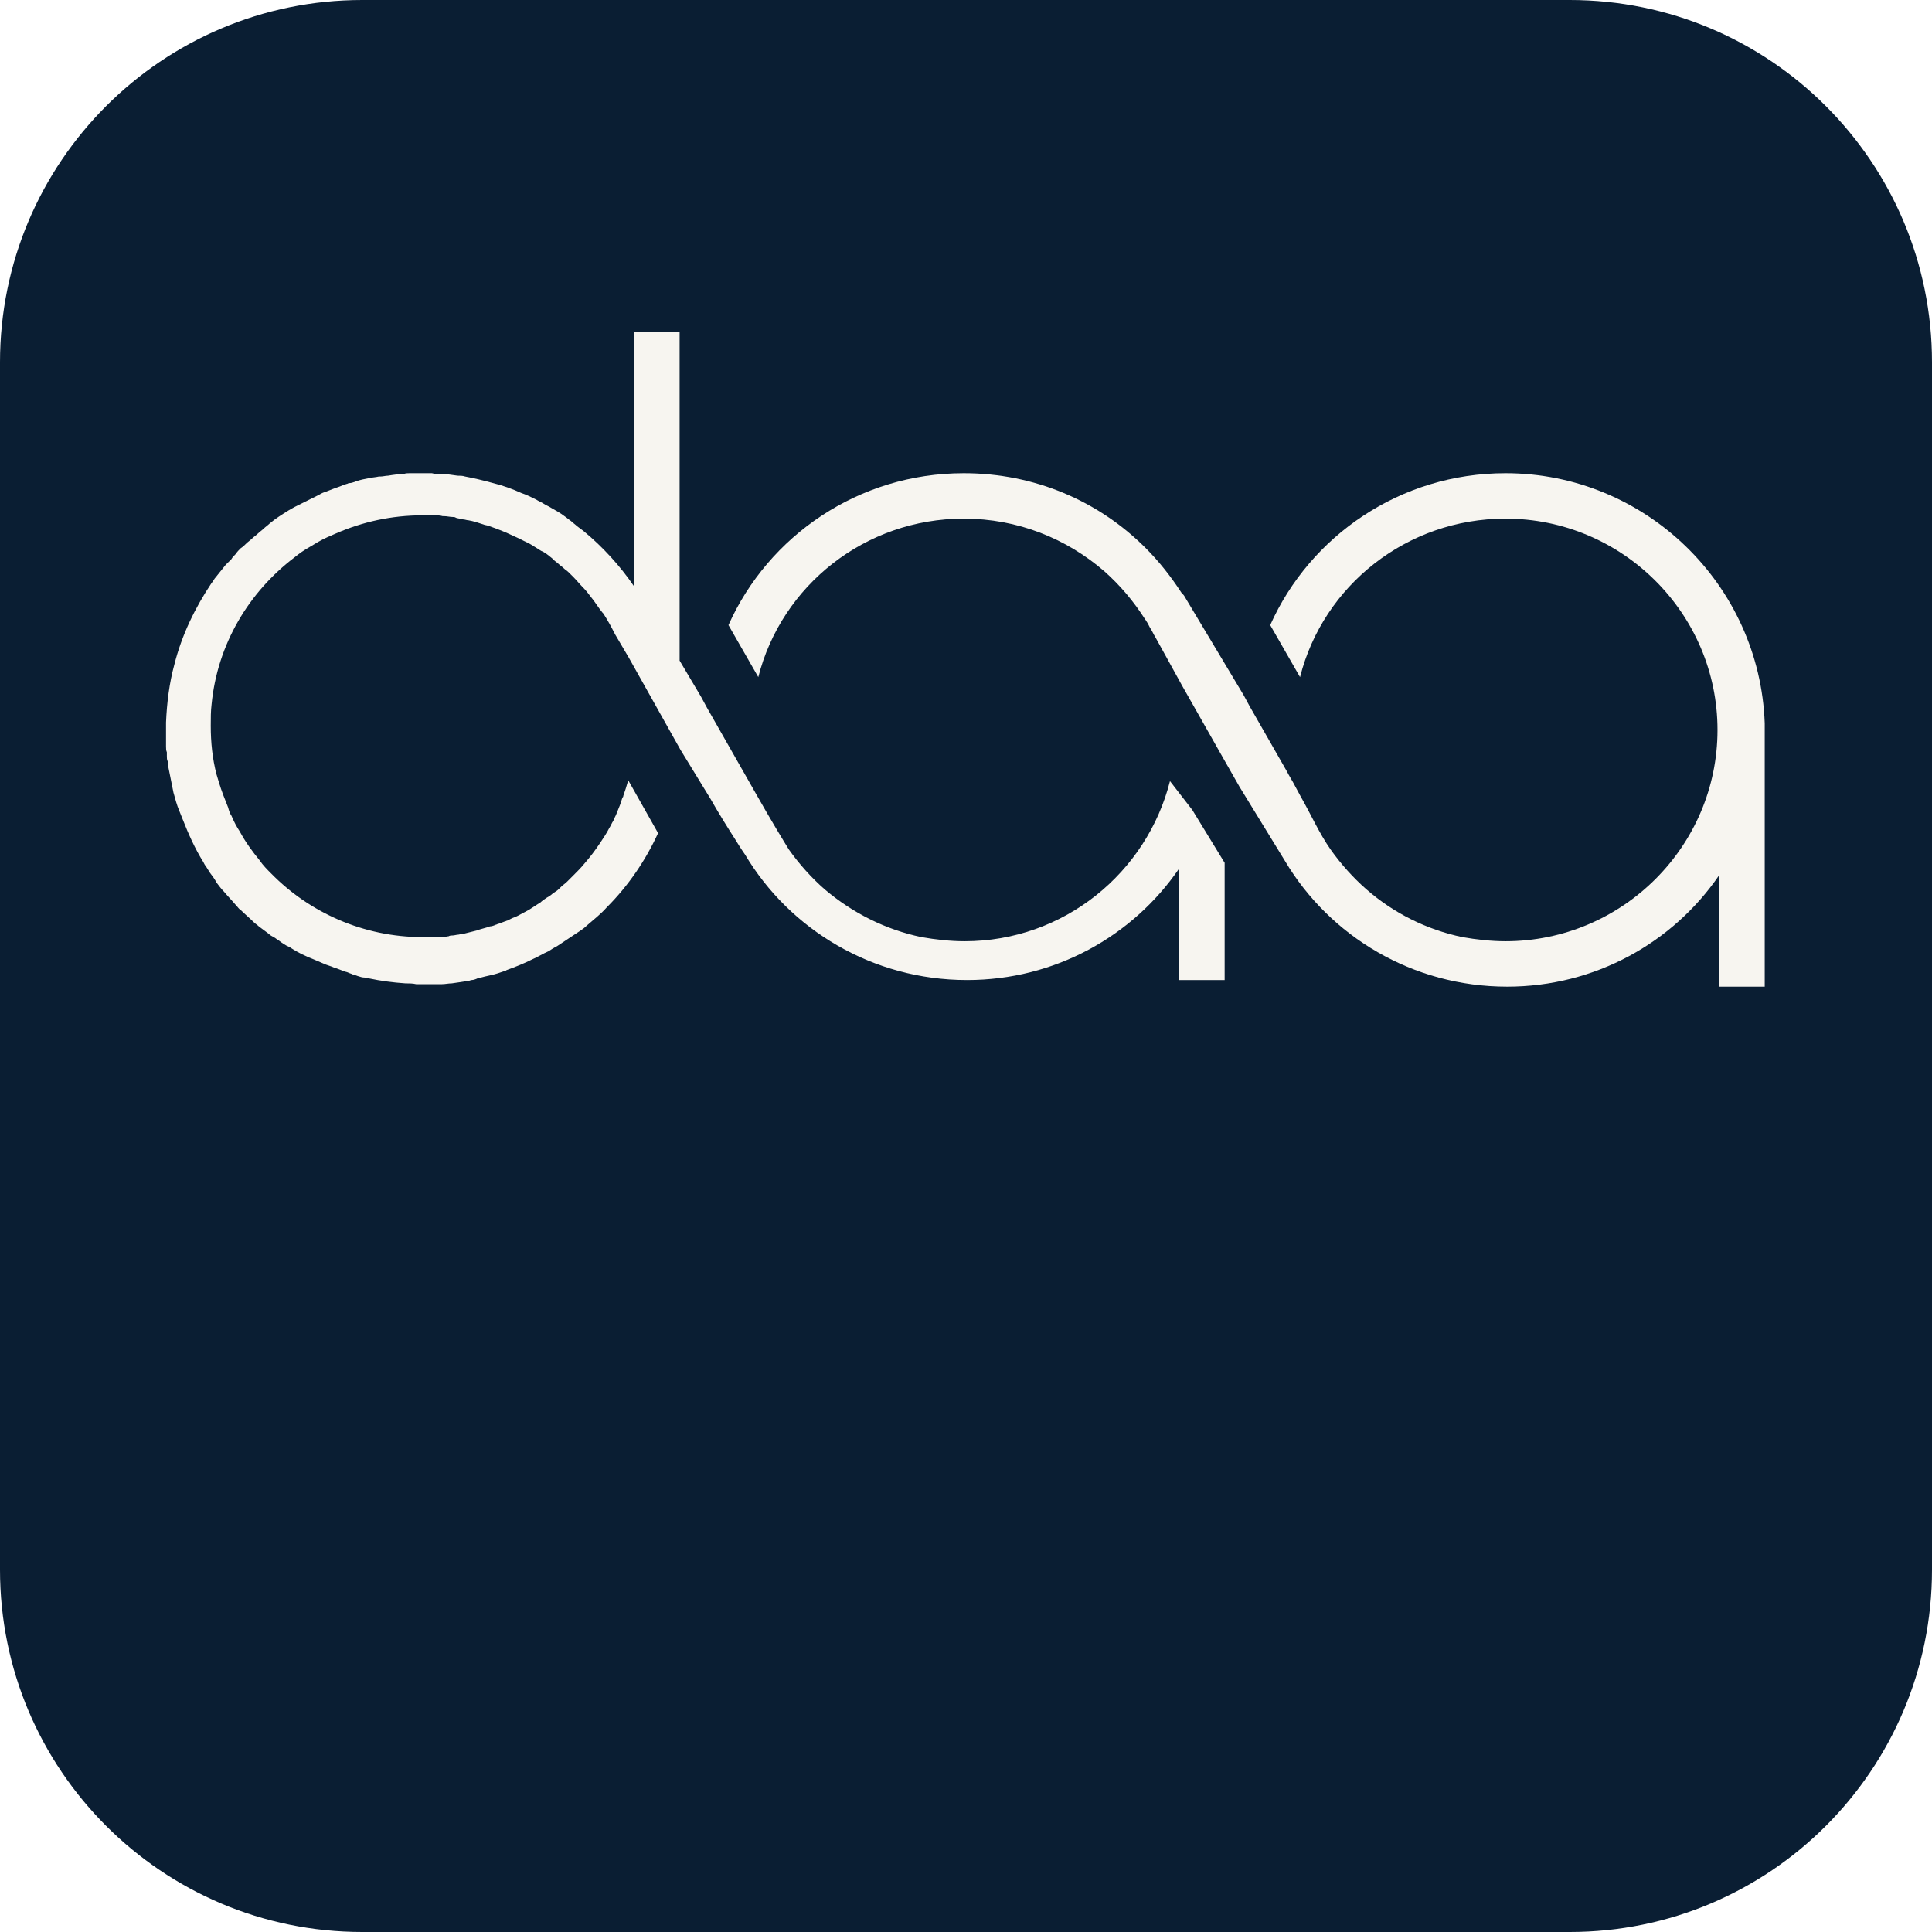
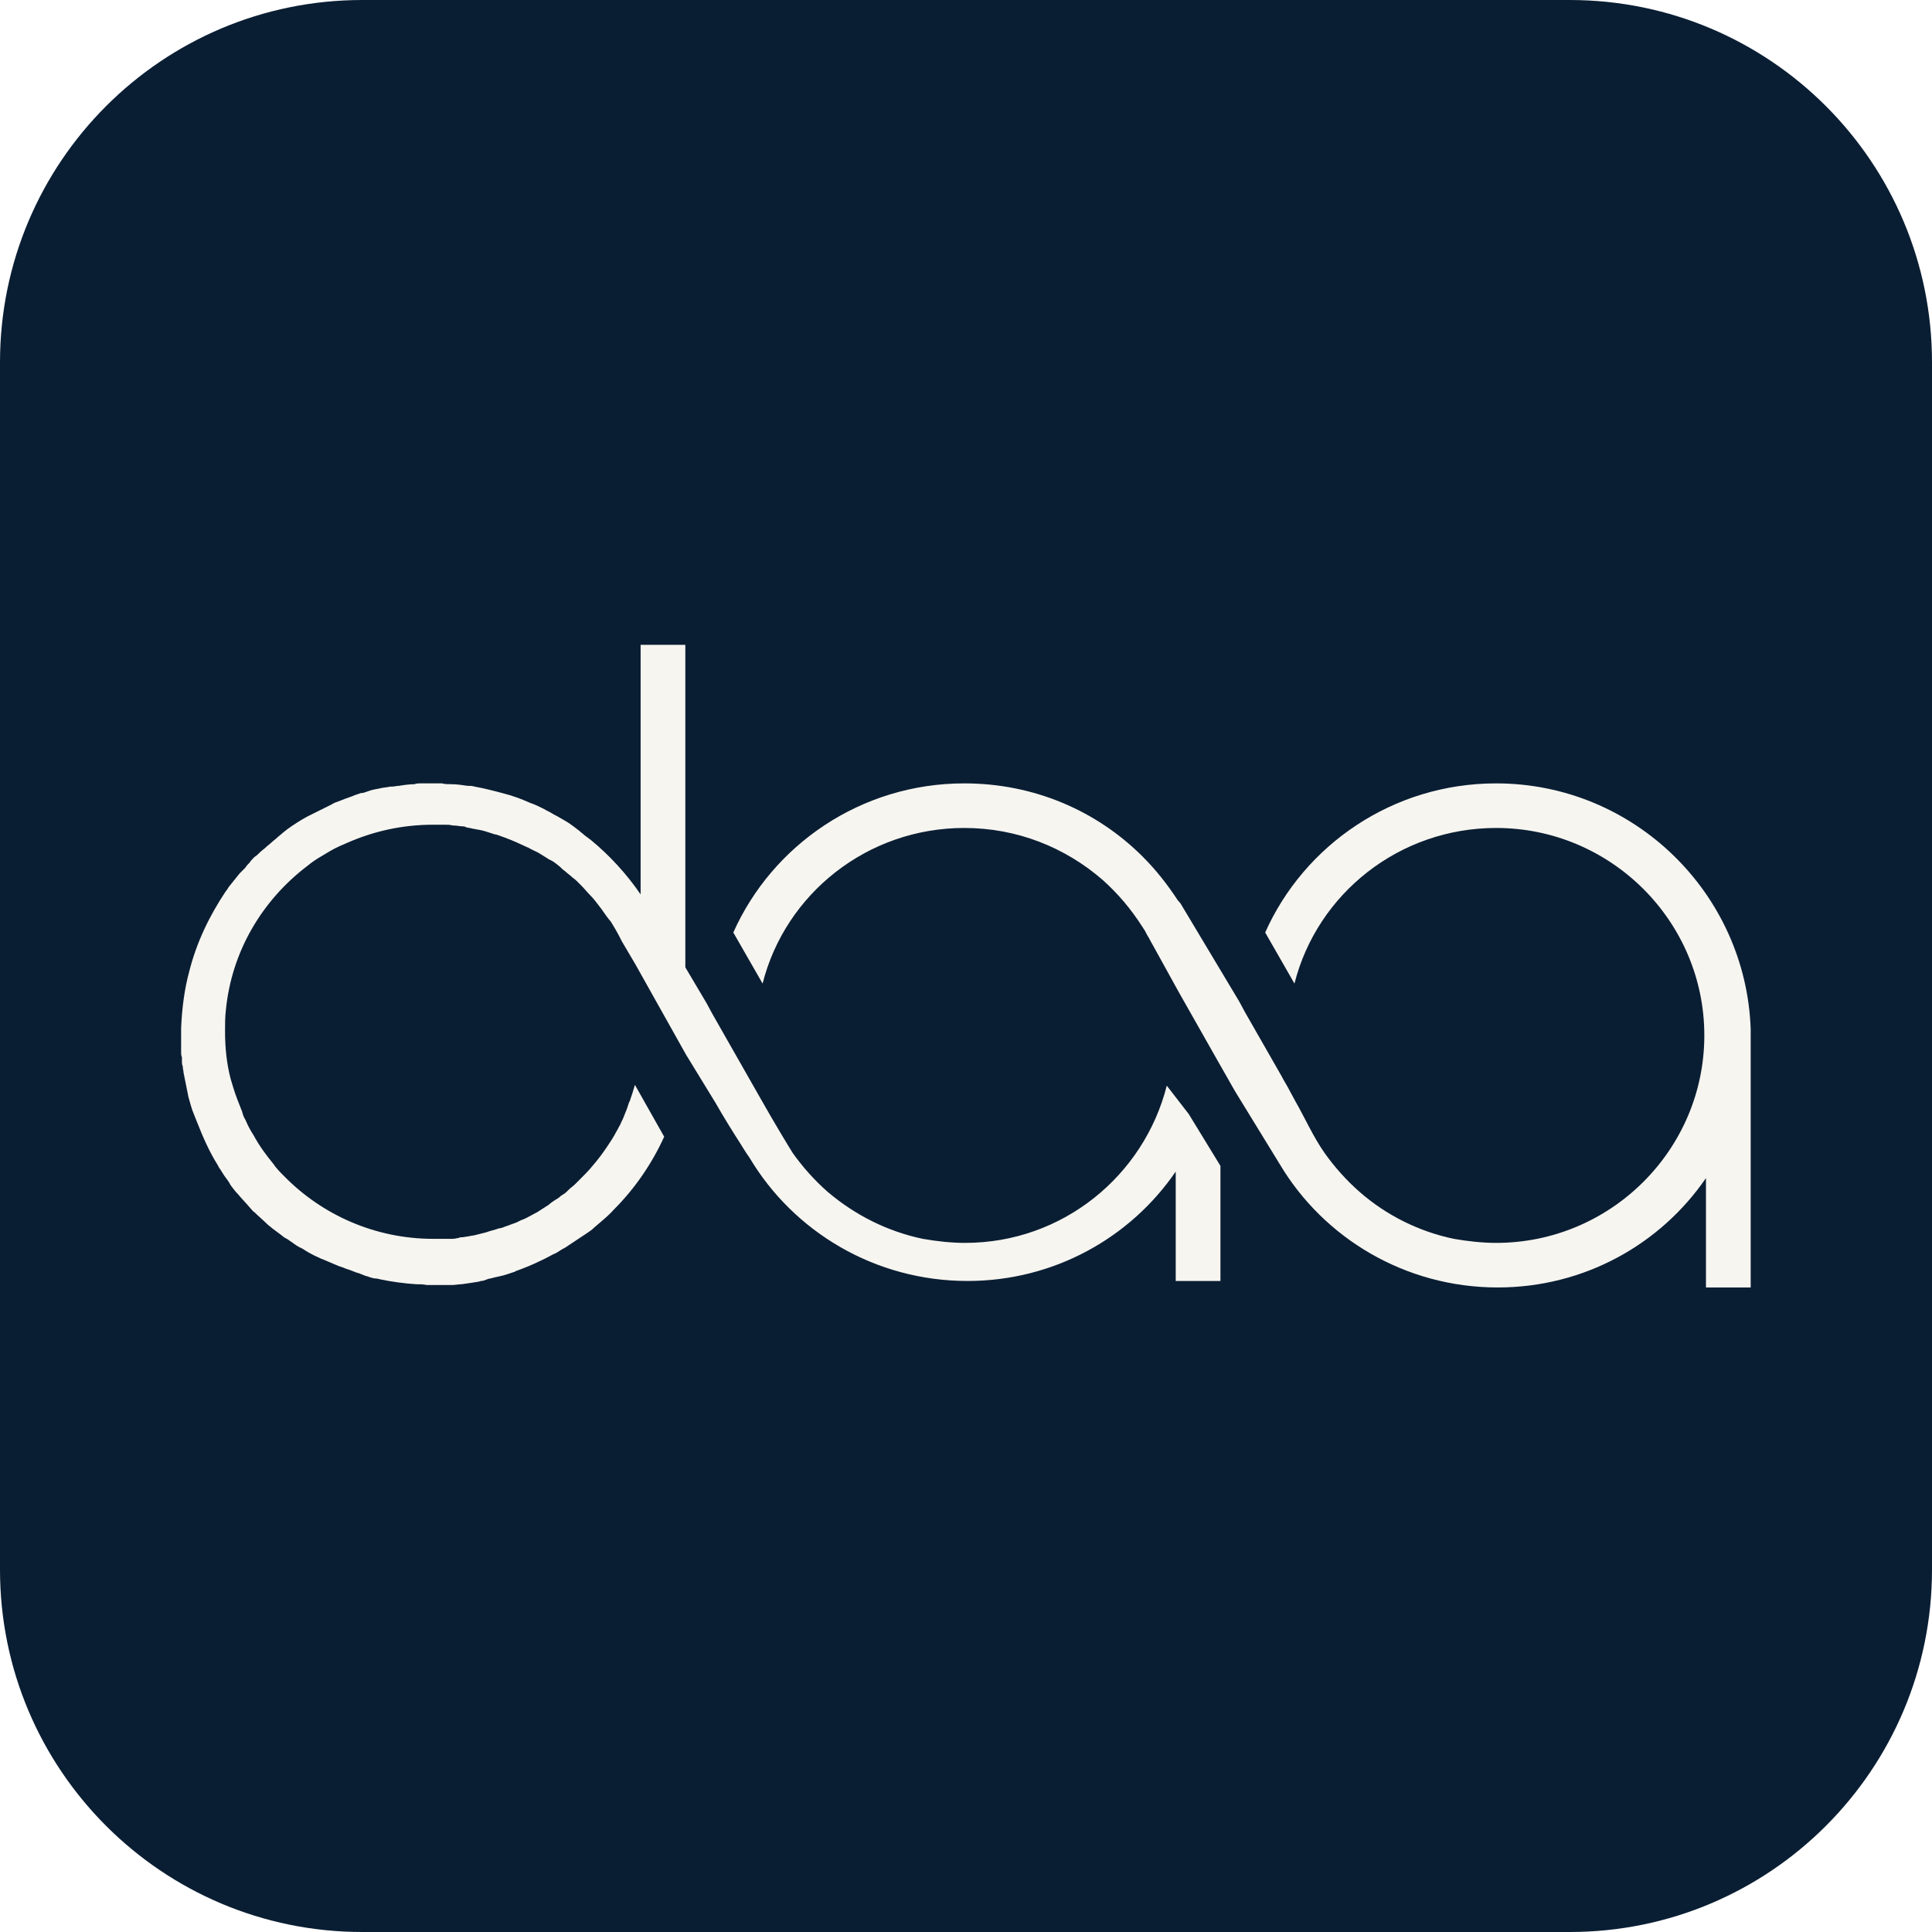
<svg xmlns="http://www.w3.org/2000/svg" width="64" height="64" viewBox="0 0 64 64">
  <rect width="64" height="64" rx="12" fill="#0A1E33" />
-   <g transform="translate(5.5, 11) scale(0.417)">
+   <g transform="translate(6, 21.36) scale(0.4094)">
    <path d="M106.404 11.213C98.047 11.213 90.874 16.197 87.716 23.279L90.085 27.41C91.927 20.131 98.573 14.82 106.404 14.82C115.682 14.82 123.249 22.361 123.249 31.607C123.249 40.852 115.682 48.394 106.404 48.394C105.285 48.394 104.101 48.262 102.982 48.066C100.152 47.475 97.52 46.164 95.349 44.262C94.296 43.344 93.309 42.23 92.519 41.115C91.598 39.803 90.94 38.295 90.15 36.918C90.019 36.656 89.821 36.328 89.69 36.066C89.492 35.672 89.229 35.279 89.032 34.885L86.07 29.705L85.61 28.852L80.938 21.049C80.872 20.918 80.806 20.852 80.74 20.787C80.74 20.787 80.74 20.721 80.675 20.721C79.819 19.41 78.898 18.23 77.779 17.115C74.094 13.443 69.028 11.213 63.368 11.213C55.011 11.213 47.839 16.197 44.68 23.279L47.049 27.41C48.892 20.131 55.538 14.82 63.368 14.82C67.646 14.82 71.528 16.393 74.555 19.016C75.805 20.131 76.858 21.377 77.779 22.82C77.845 22.885 77.845 22.951 77.911 23.016C78.043 23.213 78.108 23.41 78.24 23.607C78.371 23.803 78.437 24 78.569 24.197L80.74 28.131L82.451 31.148L83.899 33.705L85.281 36.131L88.9 42.033C92.453 48 99.034 52 106.535 52C113.51 52 119.696 48.525 123.381 43.148V52H127V31.082C126.605 20.066 117.524 11.213 106.404 11.213Z" fill="#F7F5F0" />
    <path d="M79.753 35.672C77.911 42.951 71.331 48.394 63.434 48.394C62.316 48.394 61.131 48.262 60.012 48.066C57.183 47.475 54.551 46.164 52.313 44.262C51.261 43.344 50.274 42.23 49.484 41.115C49.155 40.59 48.036 38.754 46.852 36.656L42.969 29.836L42.509 28.984L40.798 26.098V0H37.179V20.197C36.06 18.557 34.678 17.049 33.165 15.803L32.638 15.41C32.507 15.279 32.309 15.148 32.178 15.016C31.98 14.885 31.849 14.754 31.651 14.623C31.322 14.361 30.927 14.164 30.598 13.967C30.401 13.836 30.204 13.771 30.006 13.639C29.809 13.508 29.611 13.443 29.414 13.312C29.019 13.115 28.624 12.918 28.23 12.787C27.506 12.459 26.782 12.197 25.992 12C25.268 11.803 24.479 11.607 23.755 11.475C23.558 11.41 23.36 11.41 23.163 11.41C22.702 11.344 22.307 11.279 21.847 11.279C21.583 11.279 21.32 11.279 21.123 11.213C20.925 11.213 20.728 11.213 20.465 11.213C20.202 11.213 20.004 11.213 19.741 11.213C19.609 11.213 19.478 11.213 19.346 11.213C19.215 11.213 19.017 11.213 18.886 11.279C18.491 11.279 18.03 11.344 17.635 11.41C17.438 11.41 17.24 11.475 17.043 11.475C16.977 11.475 16.977 11.475 16.911 11.475C16.648 11.541 16.385 11.541 16.122 11.607C15.793 11.672 15.398 11.738 15.069 11.869C14.871 11.934 14.74 12 14.543 12C14.477 12 14.411 12.066 14.345 12.066C14.148 12.131 13.95 12.197 13.819 12.262C13.424 12.393 13.095 12.525 12.766 12.656C12.568 12.721 12.371 12.787 12.174 12.918C11.515 13.246 10.857 13.574 10.2 13.902C10.068 13.967 9.87 14.098 9.739 14.164C9.212 14.492 8.686 14.82 8.225 15.213C8.094 15.344 7.896 15.475 7.765 15.607C7.633 15.738 7.436 15.869 7.304 16C7.173 16.131 6.975 16.262 6.844 16.393C6.712 16.525 6.514 16.656 6.383 16.787C6.251 16.918 6.12 17.049 5.922 17.18C5.791 17.311 5.659 17.443 5.527 17.639C5.396 17.77 5.264 17.902 5.198 18.033L5.133 18.098C5.001 18.23 4.869 18.361 4.738 18.492C4.475 18.82 4.211 19.148 3.948 19.476C3.817 19.607 3.751 19.803 3.619 19.934C2.303 21.902 1.25 24.066 0.658 26.426C0.263 27.869 0.066 29.443 0 31.017C0 31.148 0 31.344 0 31.476C0 31.803 0 32.197 0 32.525C0 32.656 0 32.787 0 32.918C0 33.049 -1.00506e-06 33.246 0.066 33.377C0.066 33.508 0.066 33.574 0.066 33.705C0.066 33.836 0.066 33.967 0.132 34.098C0.132 34.295 0.197 34.492 0.197 34.623C0.263 34.951 0.329 35.279 0.395 35.607C0.461 35.934 0.526 36.262 0.592 36.59C0.724 37.049 0.855 37.574 1.053 38.033C1.119 38.164 1.119 38.23 1.184 38.361C1.25 38.492 1.25 38.557 1.316 38.689C1.777 39.869 2.303 41.049 2.961 42.098C3.027 42.23 3.093 42.361 3.159 42.426C3.29 42.623 3.356 42.754 3.488 42.951C3.685 43.213 3.882 43.475 4.014 43.738C4.211 44 4.409 44.262 4.606 44.459C4.935 44.853 5.264 45.18 5.593 45.574C5.725 45.705 5.791 45.836 5.922 45.902C6.251 46.23 6.646 46.557 6.975 46.885C7.107 47.017 7.238 47.082 7.37 47.213C7.633 47.41 7.896 47.607 8.16 47.803C8.291 47.934 8.423 48 8.554 48.066C8.686 48.131 8.818 48.262 8.949 48.328C9.212 48.525 9.476 48.721 9.805 48.853C10.2 49.115 10.66 49.377 11.121 49.574C11.252 49.639 11.384 49.705 11.581 49.771C11.713 49.836 11.91 49.902 12.042 49.967C12.174 50.033 12.371 50.099 12.503 50.164C12.766 50.295 13.095 50.361 13.358 50.492C13.621 50.557 13.884 50.689 14.082 50.754C14.213 50.82 14.345 50.82 14.477 50.885C14.608 50.951 14.674 50.951 14.806 51.017C14.937 51.082 15.069 51.082 15.2 51.148C15.398 51.213 15.595 51.279 15.793 51.279C15.924 51.279 16.056 51.344 16.122 51.344C17.043 51.541 18.03 51.672 19.017 51.738C19.28 51.738 19.609 51.738 19.872 51.803C20.07 51.803 20.201 51.803 20.399 51.803C20.596 51.803 20.794 51.803 20.991 51.803C21.123 51.803 21.32 51.803 21.452 51.803C21.583 51.803 21.781 51.803 21.912 51.803C22.176 51.803 22.439 51.738 22.702 51.738C23.163 51.672 23.623 51.607 24.018 51.541C24.084 51.541 24.215 51.475 24.281 51.475C24.413 51.475 24.61 51.41 24.742 51.344C24.808 51.344 24.874 51.279 25.005 51.279C25.466 51.148 25.926 51.082 26.321 50.951C26.519 50.885 26.716 50.82 26.913 50.754C26.979 50.754 26.979 50.754 27.045 50.689C27.769 50.426 28.427 50.164 29.085 49.836C29.546 49.639 29.94 49.377 30.401 49.18C30.598 49.049 30.796 48.918 31.059 48.787C31.256 48.656 31.454 48.525 31.651 48.394C31.849 48.262 32.046 48.131 32.243 48C32.441 47.869 32.638 47.738 32.836 47.607C33.033 47.475 33.231 47.344 33.428 47.148C33.954 46.689 34.547 46.23 35.007 45.705C36.718 44 38.1 41.967 39.087 39.803L36.718 35.607C36.652 35.803 36.587 36.066 36.521 36.262C36.455 36.459 36.389 36.656 36.323 36.852C36.323 36.918 36.323 36.918 36.258 36.984C36.192 37.18 36.126 37.377 36.06 37.574C35.994 37.771 35.863 38.033 35.797 38.23C35.731 38.426 35.599 38.623 35.534 38.82C35.402 39.017 35.336 39.213 35.205 39.41C35.007 39.803 34.744 40.197 34.481 40.59C34.086 41.18 33.691 41.705 33.231 42.23C32.967 42.557 32.638 42.885 32.309 43.213C32.178 43.344 31.98 43.541 31.849 43.672C31.717 43.803 31.52 43.934 31.388 44.066L31.322 44.131C31.191 44.262 31.059 44.394 30.927 44.459C30.862 44.525 30.796 44.525 30.73 44.59C30.598 44.721 30.401 44.853 30.269 44.918C30.072 45.049 29.875 45.18 29.743 45.312C29.414 45.508 29.151 45.705 28.822 45.902C28.558 46.033 28.23 46.23 27.966 46.361C27.835 46.426 27.703 46.492 27.506 46.557C27.374 46.623 27.242 46.689 27.111 46.754C27.045 46.754 26.979 46.82 26.913 46.82C26.716 46.885 26.584 46.951 26.387 47.017C26.321 47.017 26.255 47.082 26.19 47.082C26.058 47.148 25.861 47.213 25.729 47.213C25.4 47.344 25.005 47.41 24.676 47.541C24.413 47.607 24.15 47.672 23.887 47.738C23.689 47.803 23.492 47.803 23.229 47.869C23.097 47.869 22.899 47.934 22.768 47.934C22.636 47.934 22.57 47.934 22.439 48C22.307 48 22.176 48.066 21.978 48.066C21.847 48.066 21.715 48.066 21.583 48.066C21.452 48.066 21.32 48.066 21.189 48.066C20.925 48.066 20.662 48.066 20.399 48.066C15.661 48.066 11.384 46.099 8.357 43.017C8.028 42.689 7.699 42.361 7.436 41.967C6.844 41.246 6.317 40.525 5.856 39.672C5.593 39.279 5.396 38.885 5.198 38.426C5.067 38.23 5.001 38.033 4.935 37.771C4.672 37.115 4.409 36.459 4.211 35.803C4.146 35.607 4.08 35.344 4.014 35.148C3.685 33.902 3.553 32.59 3.553 31.279C3.553 30.689 3.553 30.098 3.619 29.574C4.08 24.787 6.58 20.656 10.2 17.902C10.594 17.574 10.989 17.311 11.45 17.049C11.647 16.918 11.91 16.787 12.108 16.656C12.568 16.393 13.029 16.197 13.49 16C15.595 15.082 17.898 14.557 20.399 14.557C20.662 14.557 20.86 14.557 21.123 14.557C21.189 14.557 21.254 14.557 21.254 14.557C21.518 14.557 21.781 14.557 21.978 14.623C22.044 14.623 22.044 14.623 22.11 14.623C22.307 14.623 22.57 14.689 22.768 14.689C22.834 14.689 22.965 14.689 23.031 14.754C23.229 14.82 23.426 14.82 23.623 14.885C23.755 14.885 23.887 14.951 24.018 14.951C24.413 15.016 24.808 15.148 25.203 15.279C25.334 15.344 25.532 15.344 25.663 15.41C26.058 15.541 26.387 15.672 26.716 15.803C26.848 15.869 27.045 15.934 27.177 16C27.44 16.131 27.769 16.262 28.032 16.393C28.098 16.393 28.164 16.459 28.164 16.459C28.295 16.525 28.427 16.59 28.558 16.656C28.888 16.787 29.151 16.984 29.48 17.18C29.611 17.246 29.743 17.377 29.94 17.443C30.204 17.574 30.401 17.77 30.664 17.967C30.73 18.033 30.73 18.033 30.796 18.098C30.927 18.23 31.059 18.295 31.191 18.426C31.322 18.557 31.454 18.623 31.585 18.754C31.717 18.885 31.849 18.951 31.98 19.082C32.112 19.213 32.243 19.344 32.375 19.476C32.638 19.738 32.836 20 33.099 20.262C33.362 20.525 33.56 20.787 33.757 21.049C34.086 21.443 34.349 21.902 34.678 22.295L34.744 22.361C35.073 22.885 35.336 23.344 35.599 23.869L35.665 24L36.784 25.902L40.864 33.18L43.233 37.049C43.825 38.098 44.68 39.475 45.273 40.394C45.667 41.049 45.996 41.508 45.996 41.508C49.55 47.475 56.13 51.475 63.632 51.475C70.607 51.475 76.792 48 80.477 42.623V51.475H84.096C84.096 51.475 84.096 46.951 84.096 42.164L81.53 37.967L79.753 35.672Z" fill="#F7F5F0" />
  </g>
</svg>
